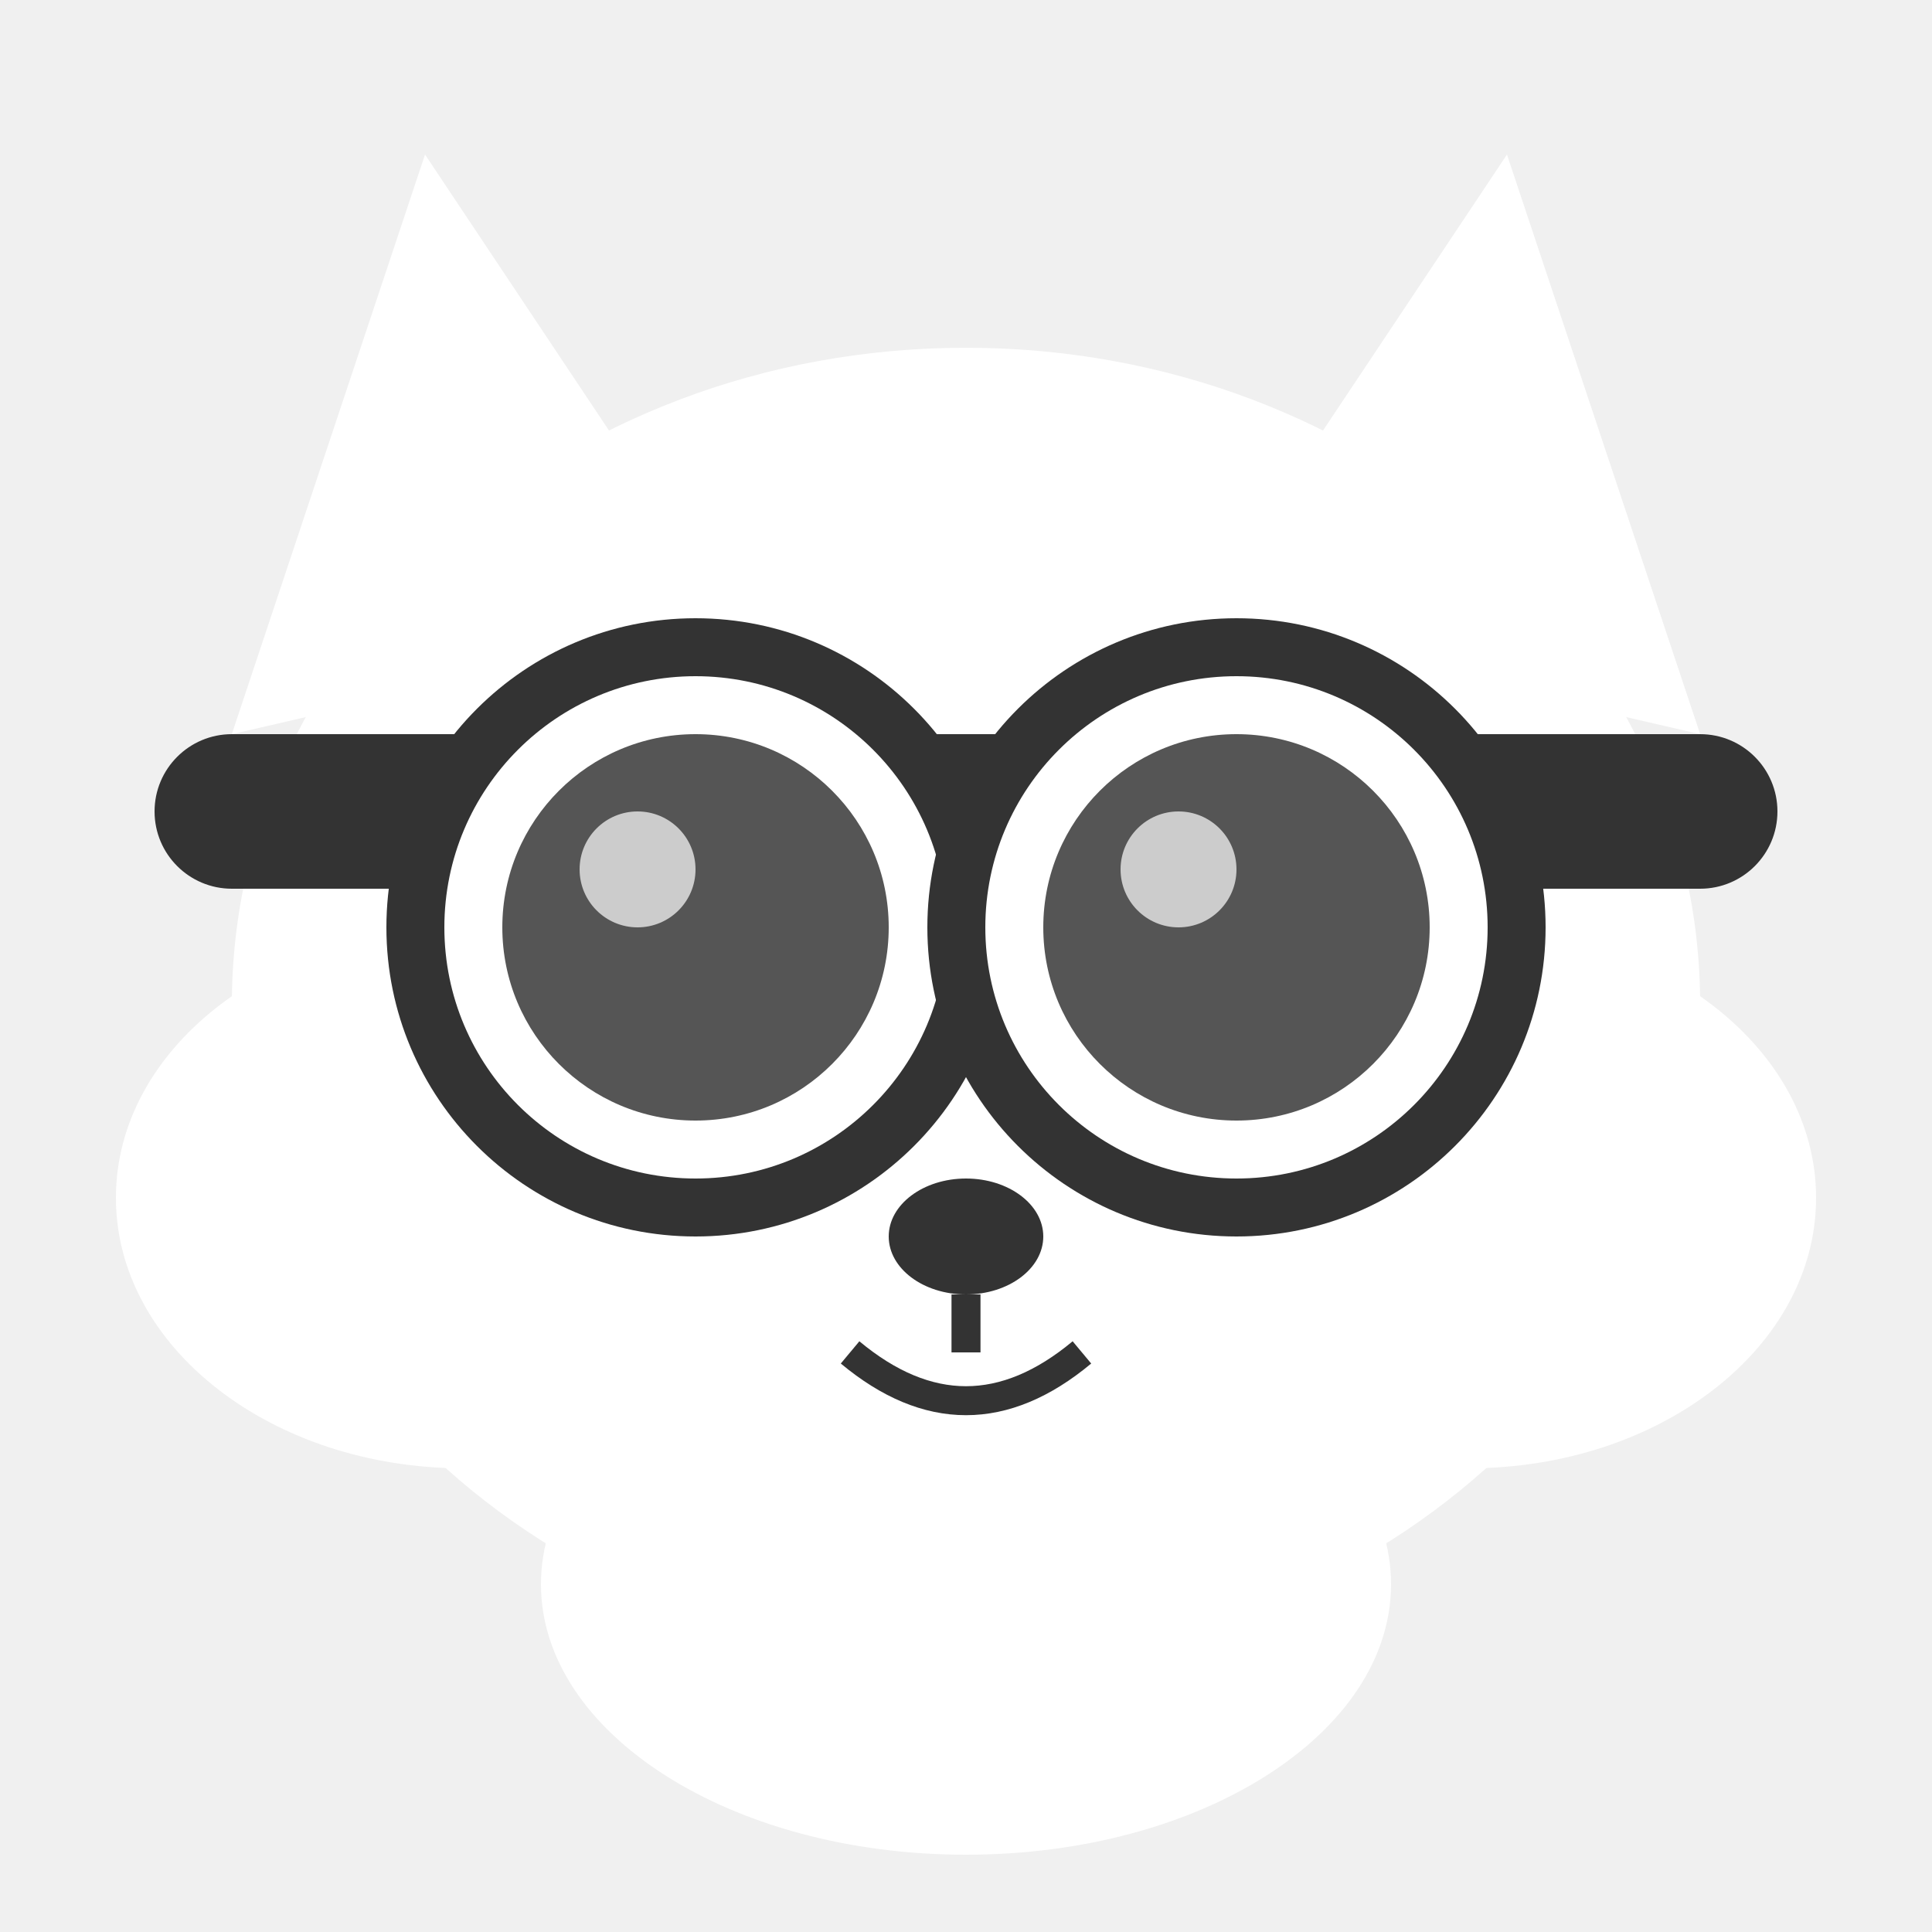
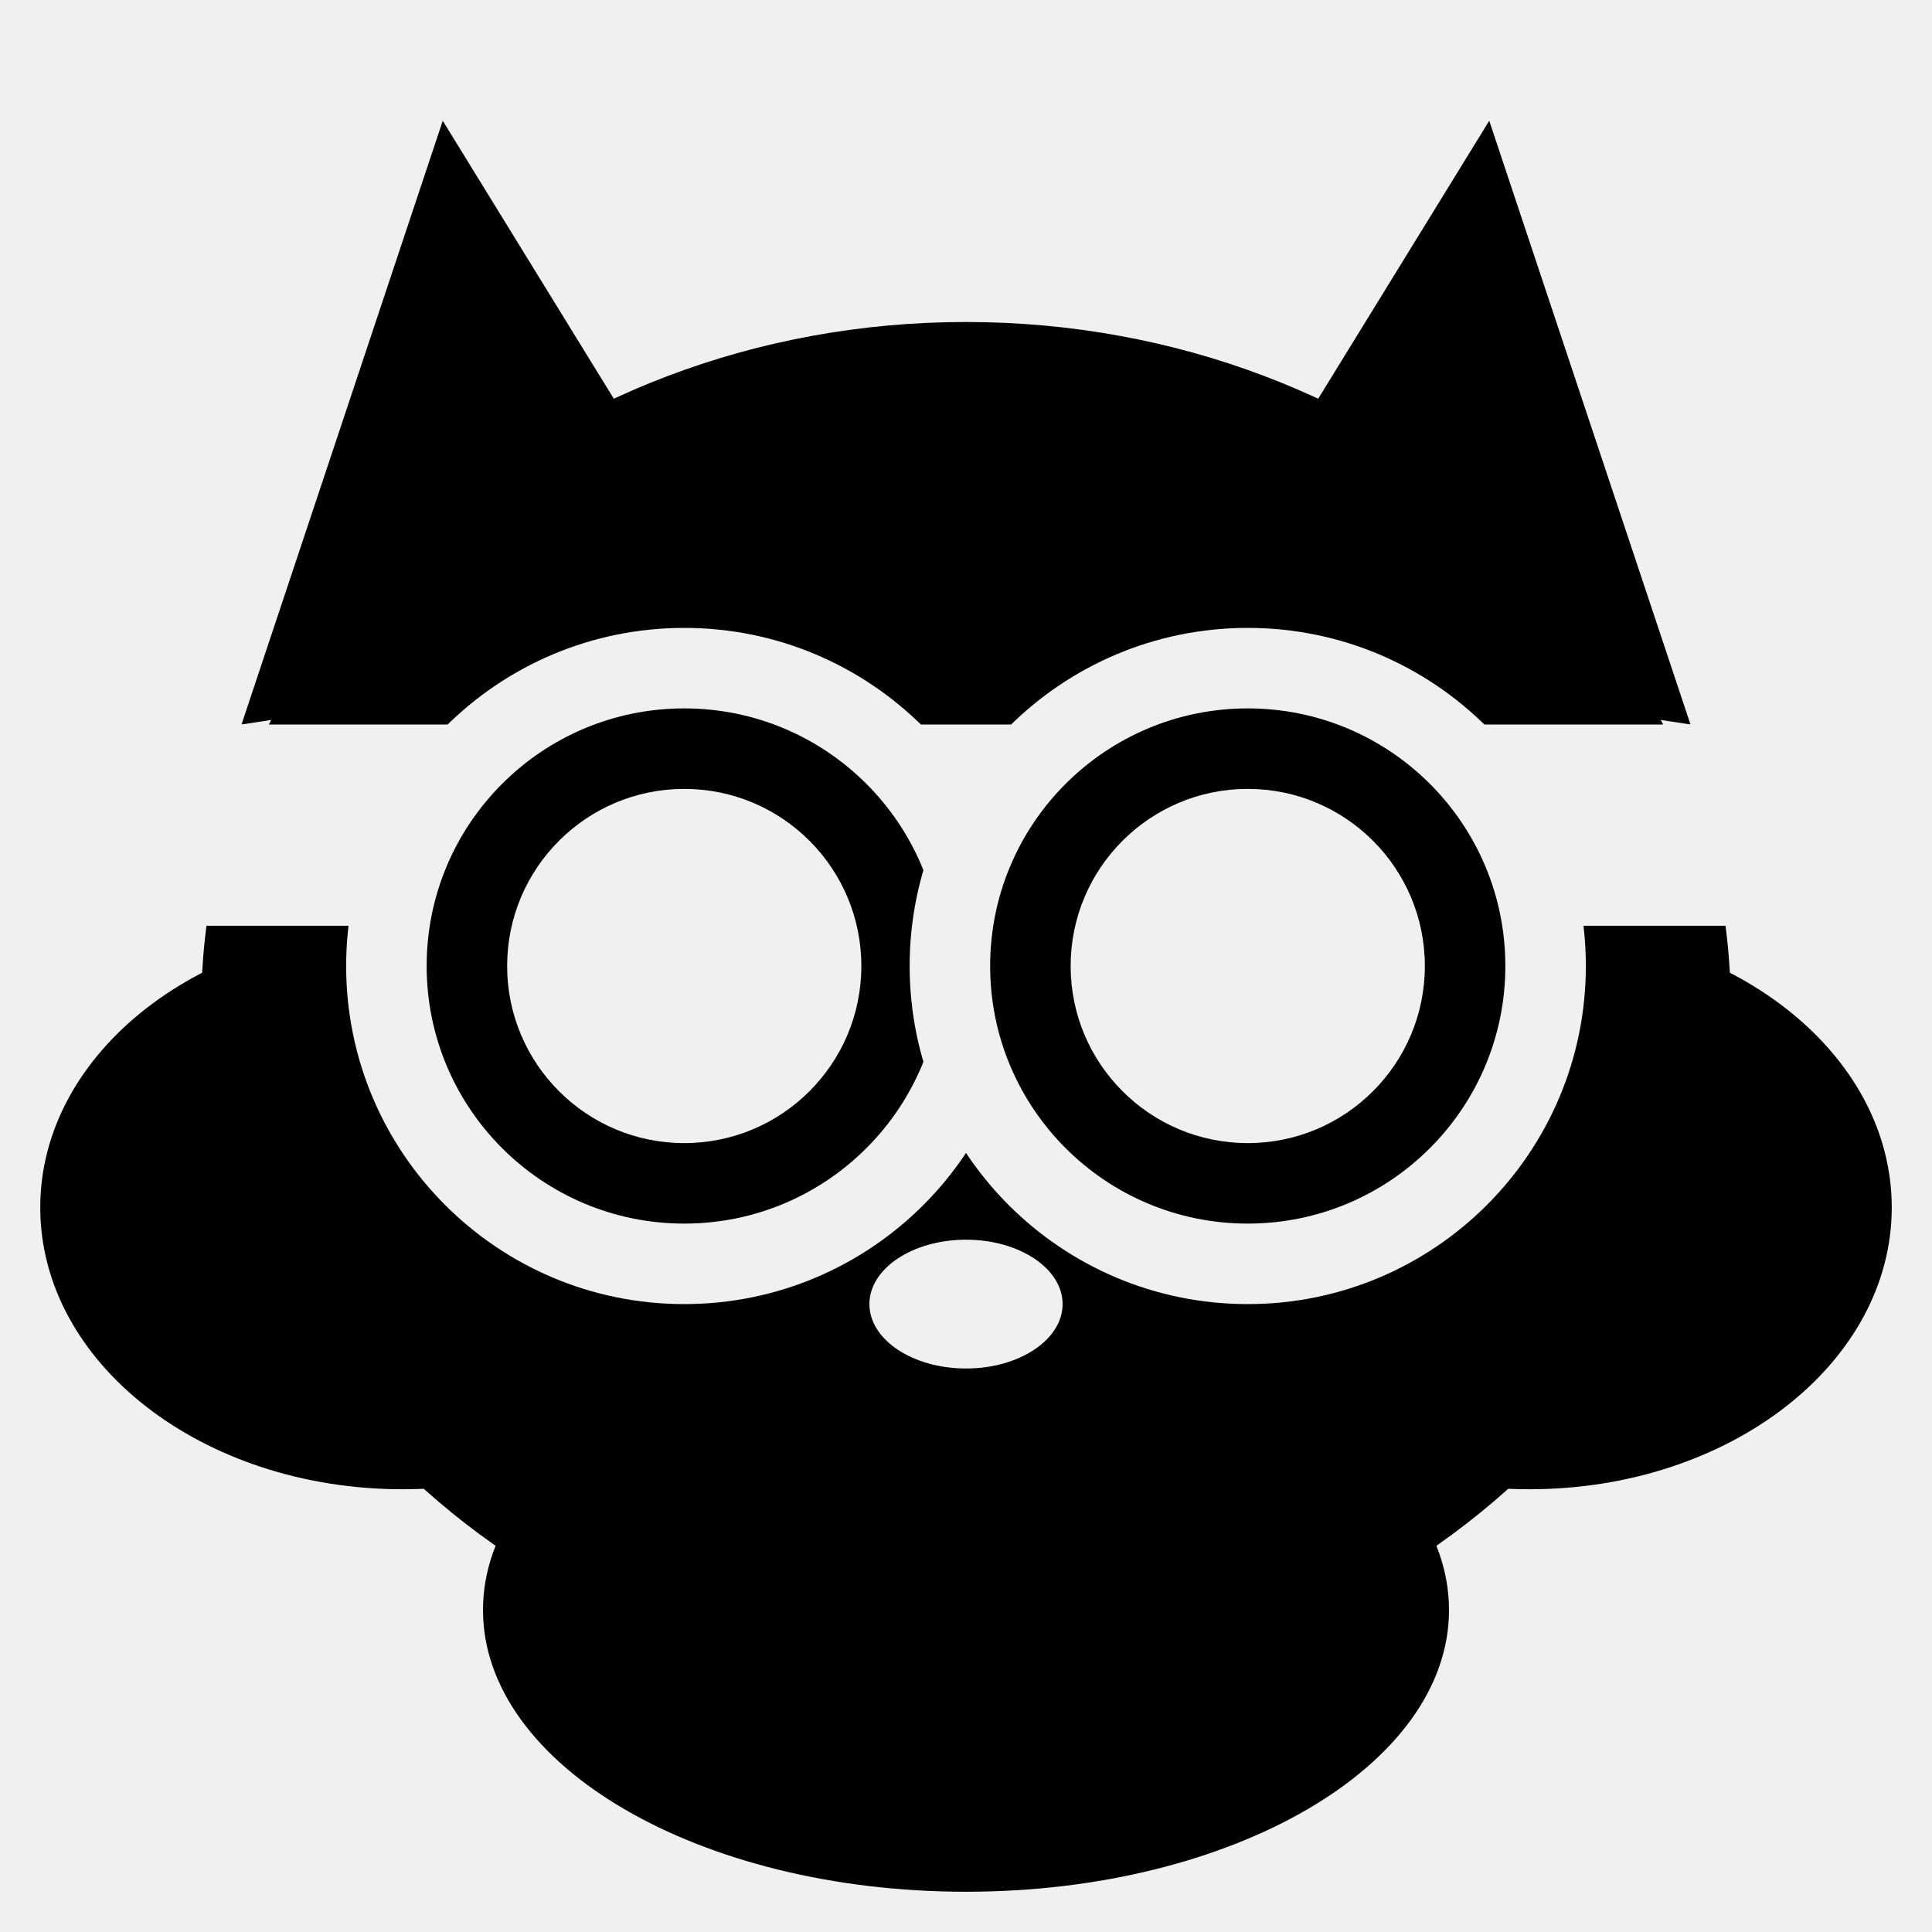
- <svg xmlns="http://www.w3.org/2000/svg" width="24" height="24" viewBox="0 0 100 100" fill="white">
-   <polygon points="12,38 22,8 38,32" />
-   <polygon points="88,38 78,8 62,32" />
-   <ellipse cx="50" cy="52" rx="38" ry="34" />
-   <ellipse cx="24" cy="62" rx="18" ry="14" />
-   <ellipse cx="76" cy="62" rx="18" ry="14" />
-   <ellipse cx="50" cy="82" rx="22" ry="14" />
-   <rect x="8" y="38" width="84" height="8" rx="4" fill="#333" />
-   <circle cx="36" cy="48" r="16" fill="#333" />
-   <circle cx="36" cy="48" r="13" fill="white" />
-   <circle cx="36" cy="48" r="10" fill="#555" />
-   <circle cx="33" cy="45" r="3" fill="white" opacity="0.7" />
-   <circle cx="64" cy="48" r="16" fill="#333" />
-   <circle cx="64" cy="48" r="13" fill="white" />
-   <circle cx="64" cy="48" r="10" fill="#555" />
-   <circle cx="61" cy="45" r="3" fill="white" opacity="0.7" />
-   <ellipse cx="50" cy="64" rx="4" ry="3" fill="#333" />
-   <line x1="50" y1="67" x2="50" y2="70" stroke="#333" stroke-width="1.5" />
-   <path d="M44,70 Q50,75 56,70" fill="none" stroke="#333" stroke-width="1.5" />
+ <svg xmlns="http://www.w3.org/2000/svg" width="24" height="24" viewBox="0 0 24 24">
+   <defs>
+     <mask id="m">
+       <rect width="24" height="24" fill="black" />
+       <polygon points="3,9 5.5,1.5 9.5,8" fill="white" />
+       <polygon points="21,9 18.5,1.5 14.5,8" fill="white" />
+       <ellipse cx="12" cy="12.5" rx="9.5" ry="8.5" fill="white" />
+       <ellipse cx="5" cy="15" rx="4.5" ry="3.5" fill="white" />
+       <ellipse cx="19" cy="15" rx="4.5" ry="3.5" fill="white" />
+       <ellipse cx="12" cy="20" rx="6" ry="3.5" fill="white" />
+       <rect x="1" y="9" width="22" height="2.5" rx="1" fill="black" />
+       <circle cx="8.5" cy="12" r="4.2" fill="black" />
+       <circle cx="8.5" cy="12" r="3.2" fill="white" />
+       <circle cx="8.5" cy="12" r="2.2" fill="black" />
+       <circle cx="15.5" cy="12" r="4.2" fill="black" />
+       <circle cx="15.5" cy="12" r="3.2" fill="white" />
+       <circle cx="15.5" cy="12" r="2.2" fill="black" />
+       <ellipse cx="12" cy="16.2" rx="1.2" ry="0.8" fill="black" />
+     </mask>
+   </defs>
+   <rect width="24" height="24" fill="currentColor" mask="url(#m)" />
</svg>
